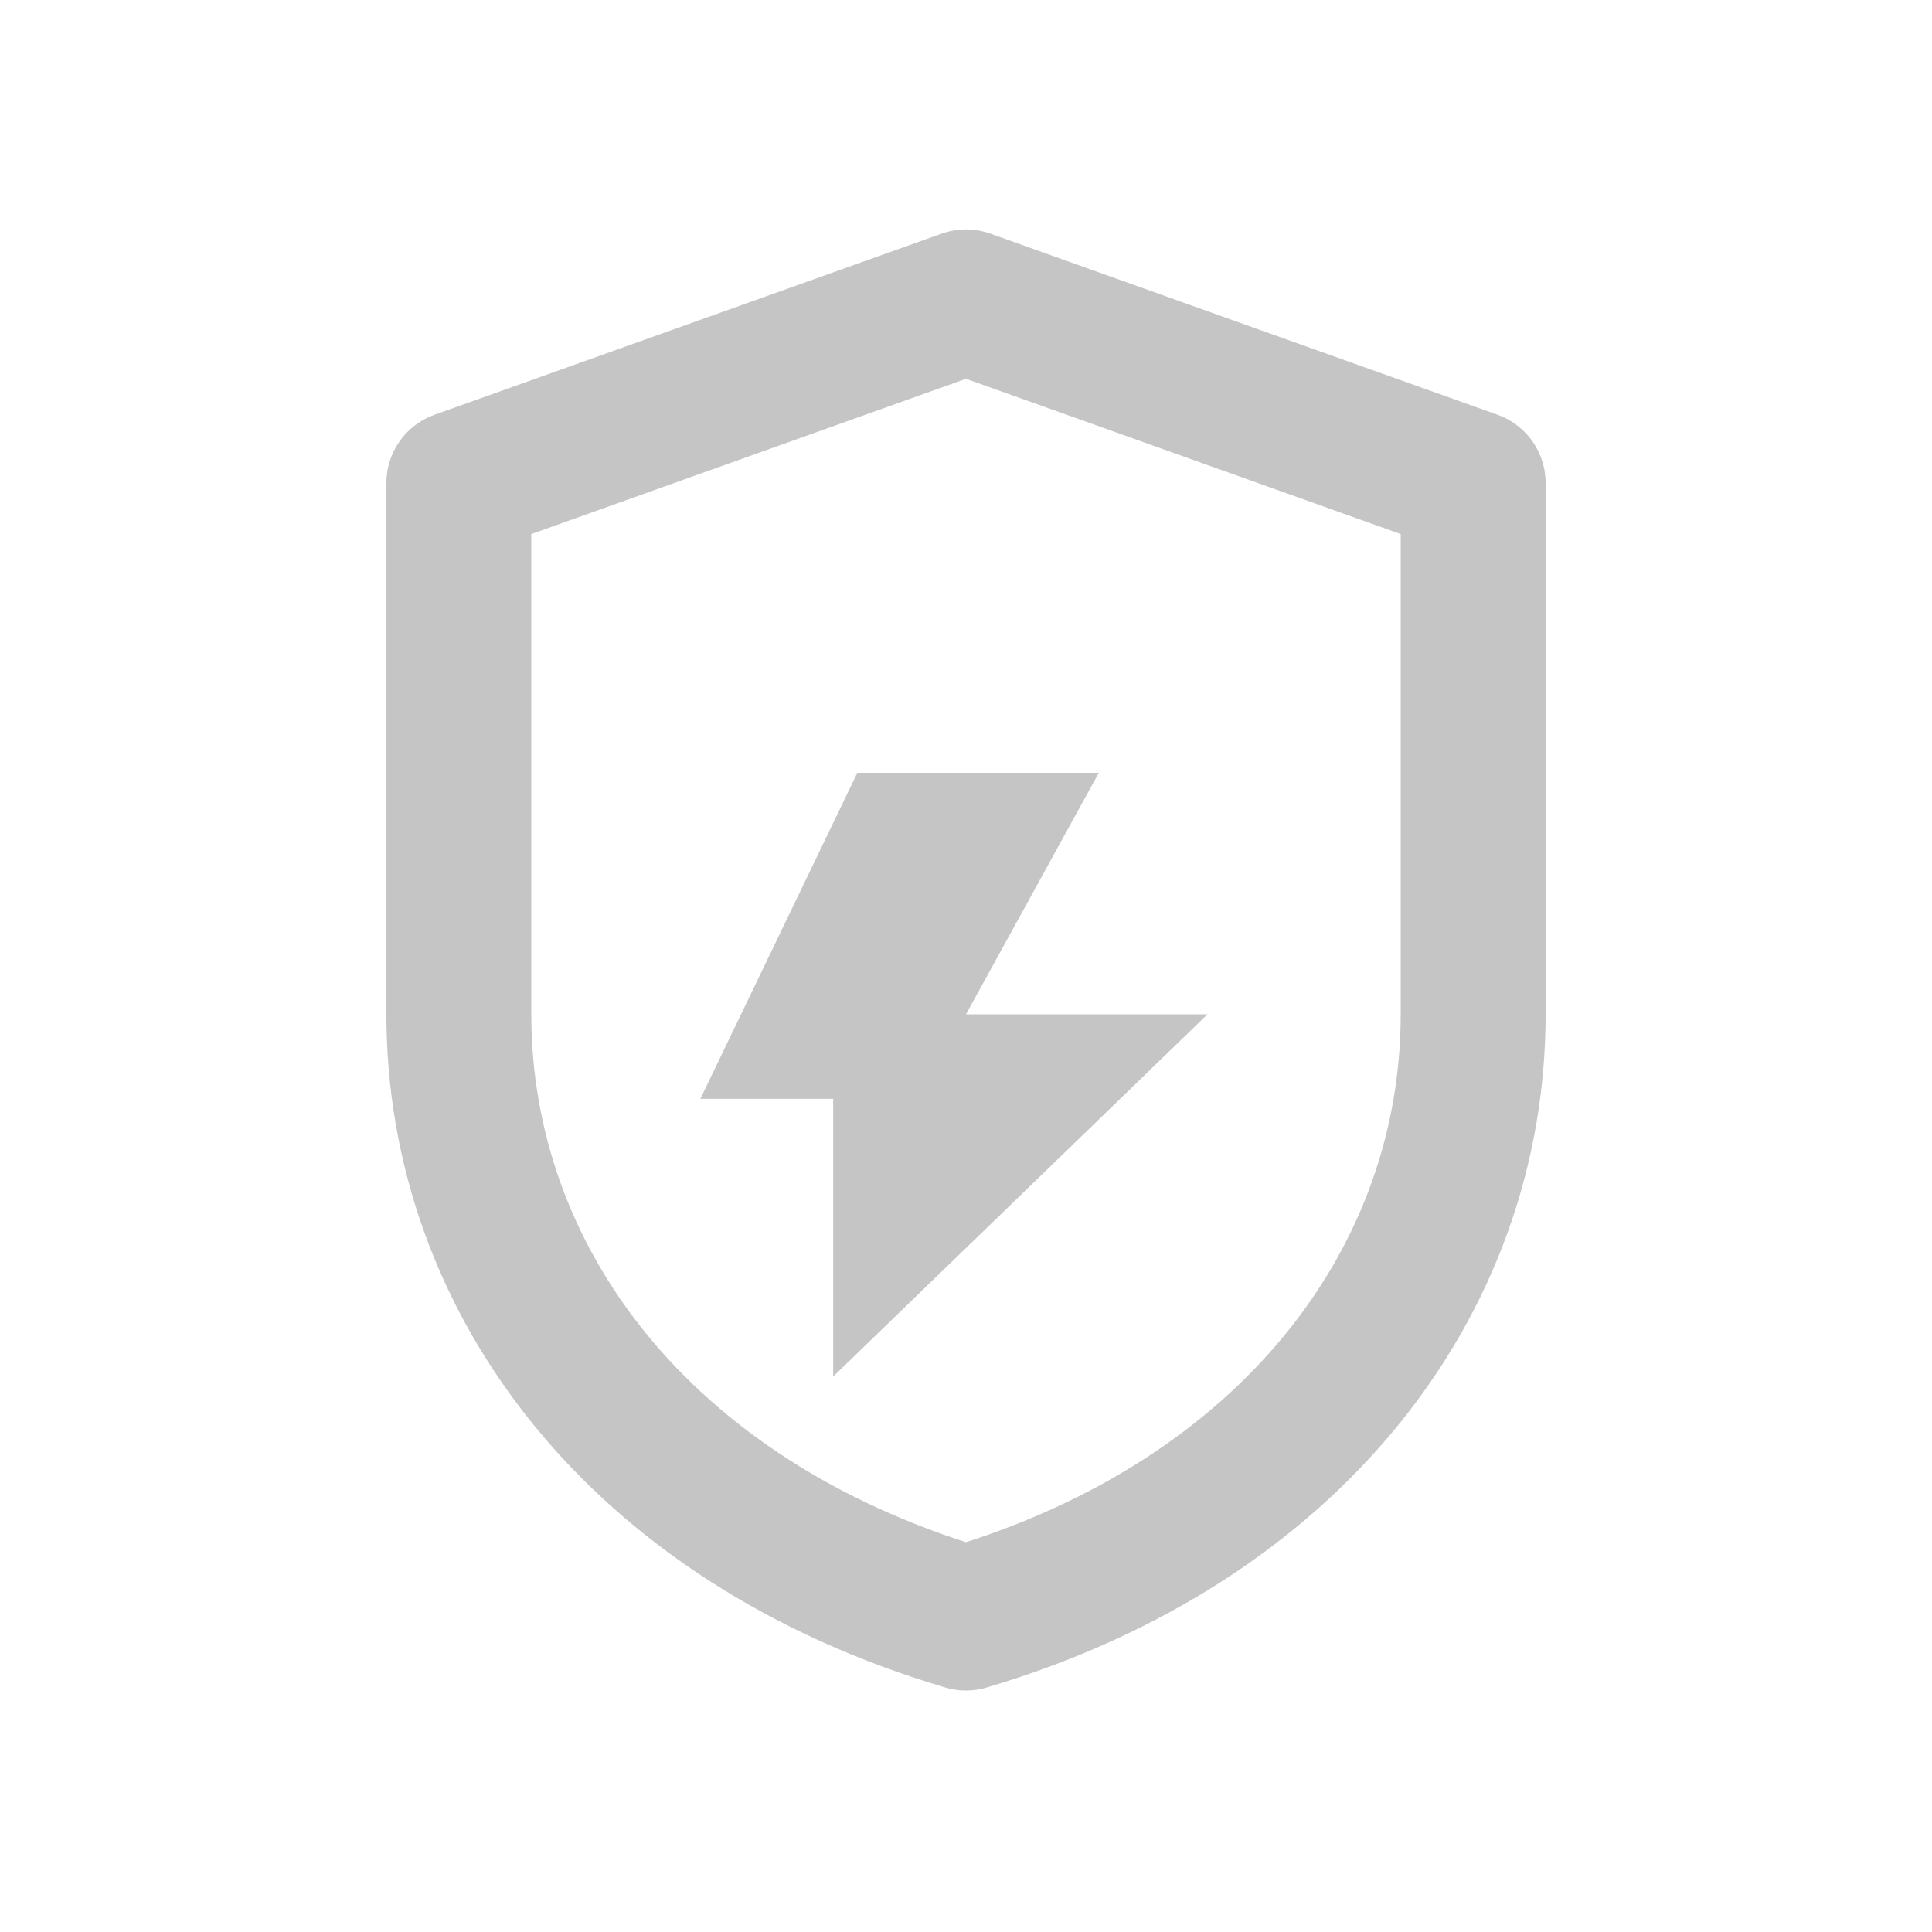
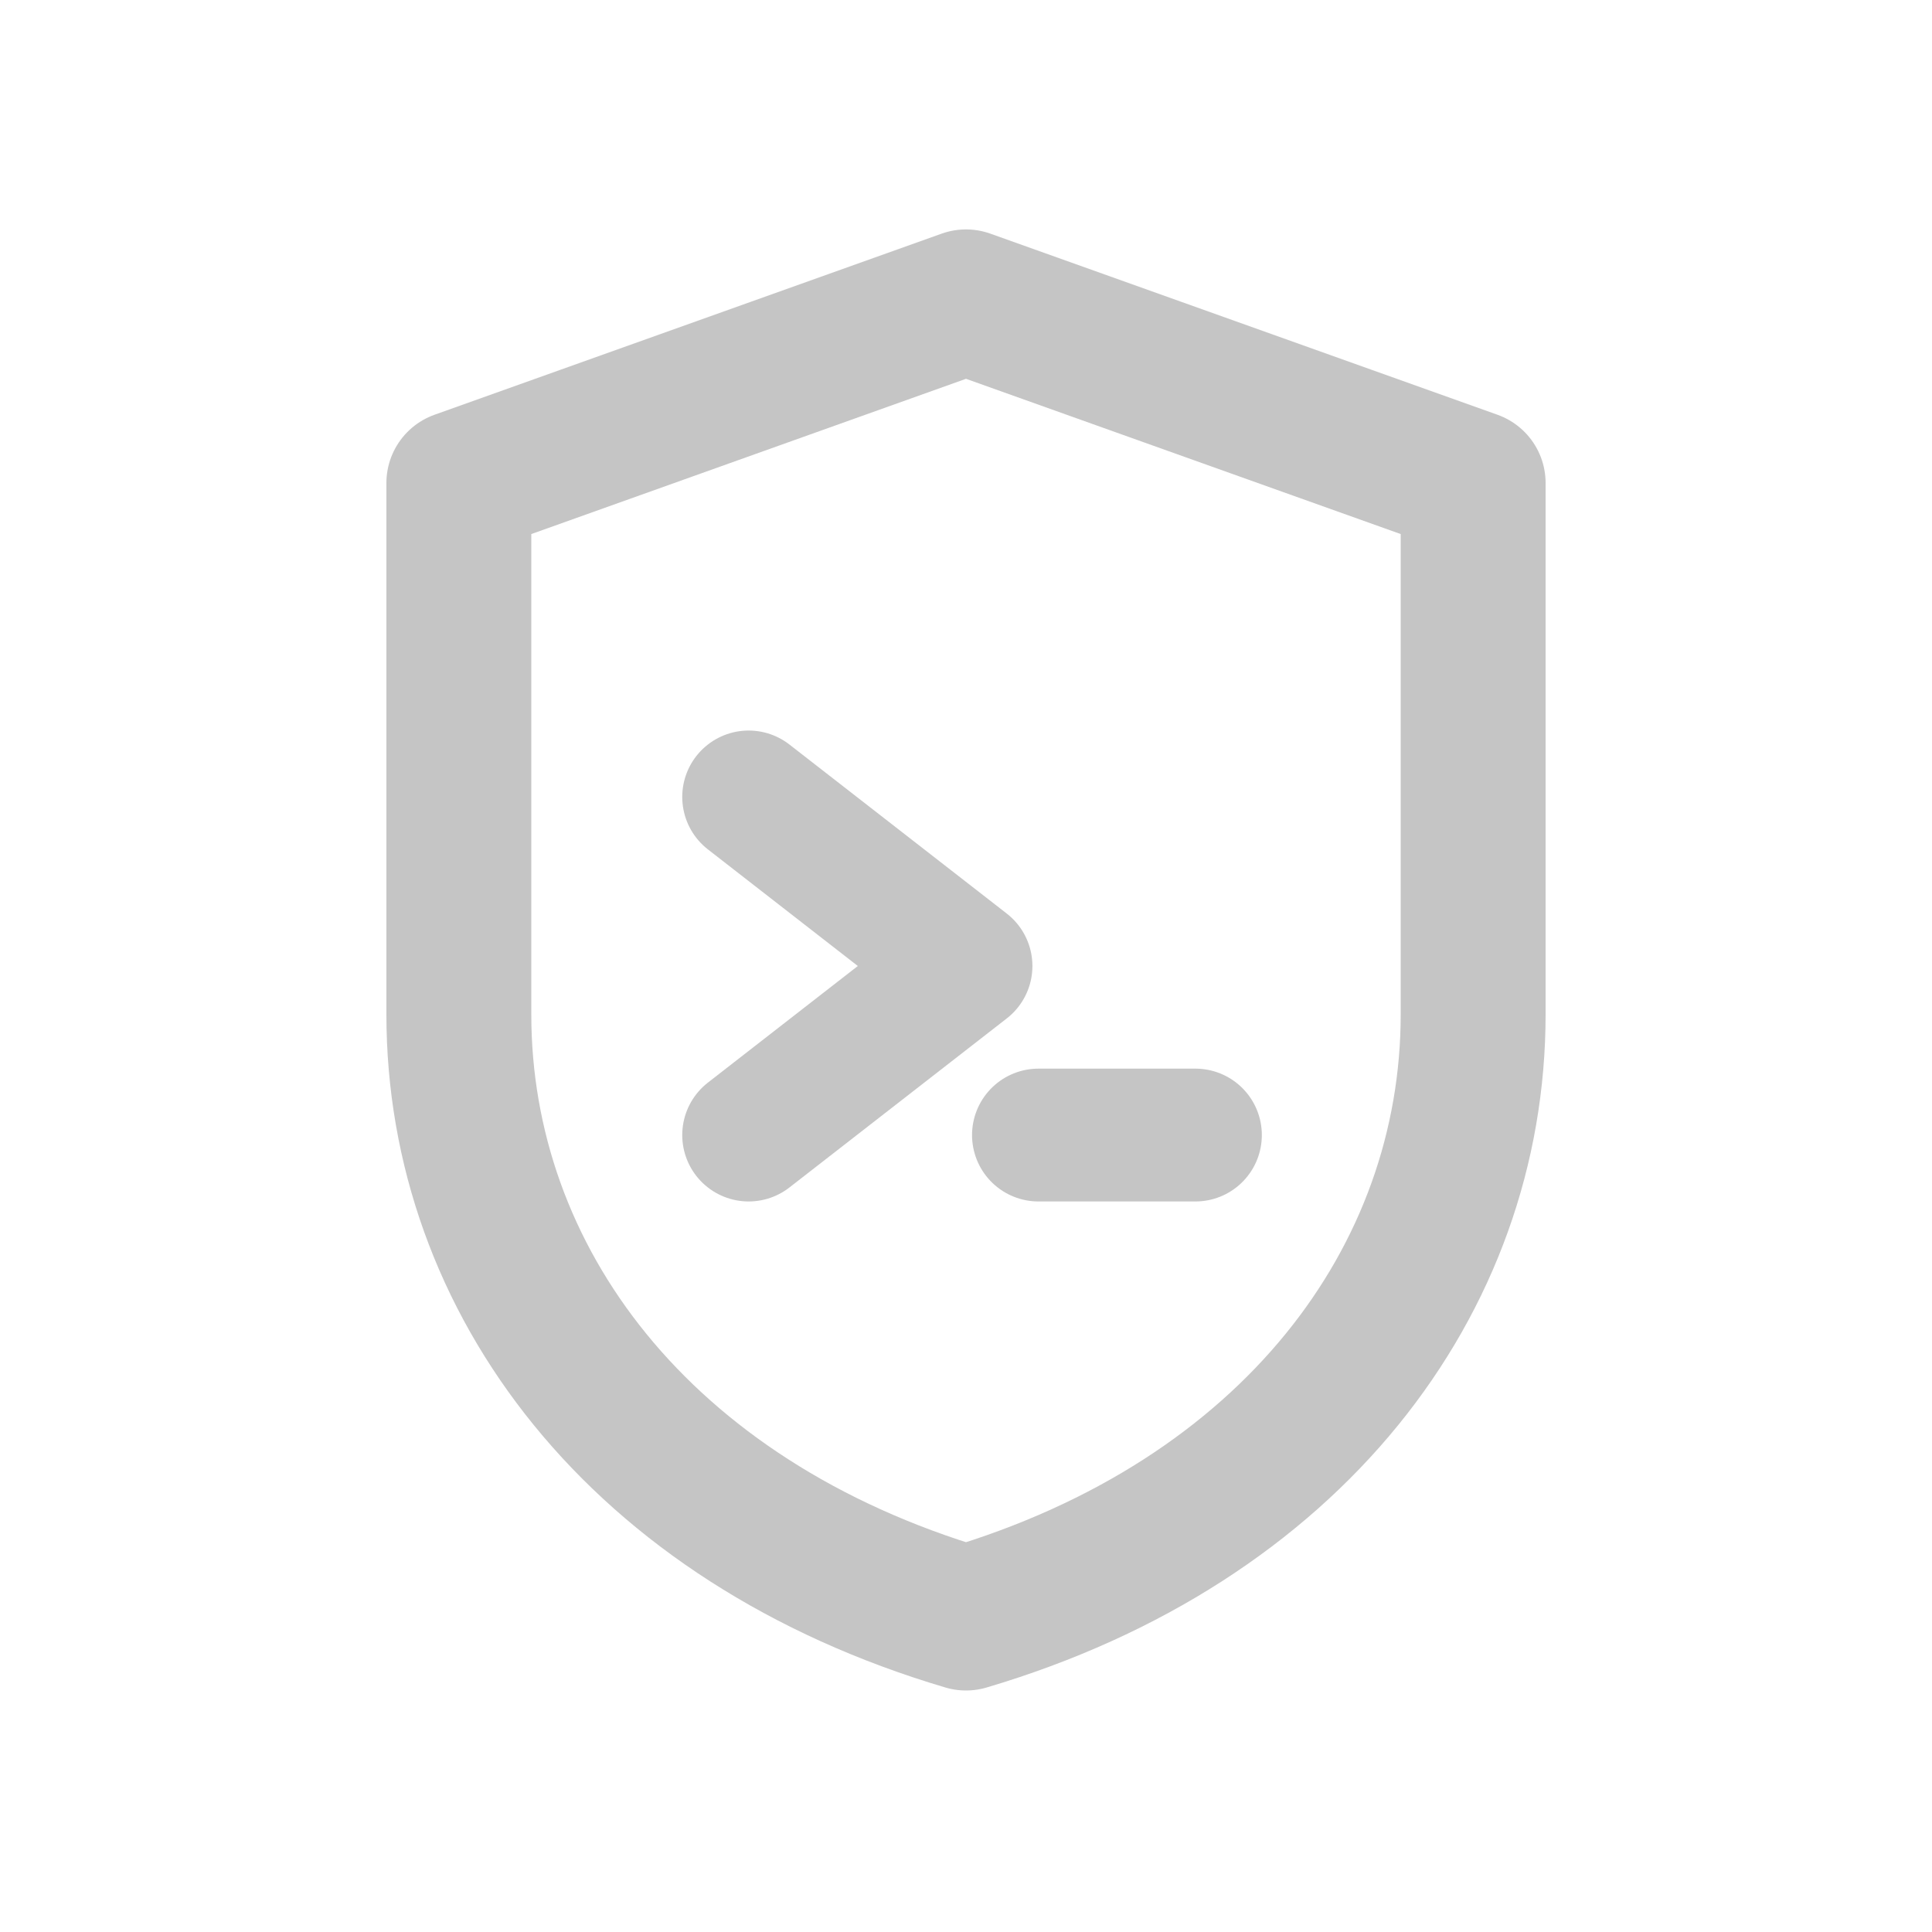
<svg xmlns="http://www.w3.org/2000/svg" width="16" height="16" viewBox="0 0 16 16" fill="none">
  <path d="M8 2.5L12.2 4V8.4C12.2 10.6 10.7 12.6 8 13.4C5.3 12.6 3.8 10.6 3.8 8.4V4L8 2.5Z" stroke="#C5C5C5" stroke-width="1.2" stroke-linejoin="round" />
-   <path d="M7.1 6.4H9.1L8 8.4H10L6.9 11.4V9.1H5.8L7.1 6.4Z" fill="#C5C5C5" />
+   <path d="M6.2 6.6L8 8L6.2 9.4" stroke="#C5C5C5" stroke-width="1.1" stroke-linecap="round" stroke-linejoin="round" />
+   <path d="M8.6 9.4H9.9" stroke="#C5C5C5" stroke-width="1.1" stroke-linecap="round" />
</svg>
